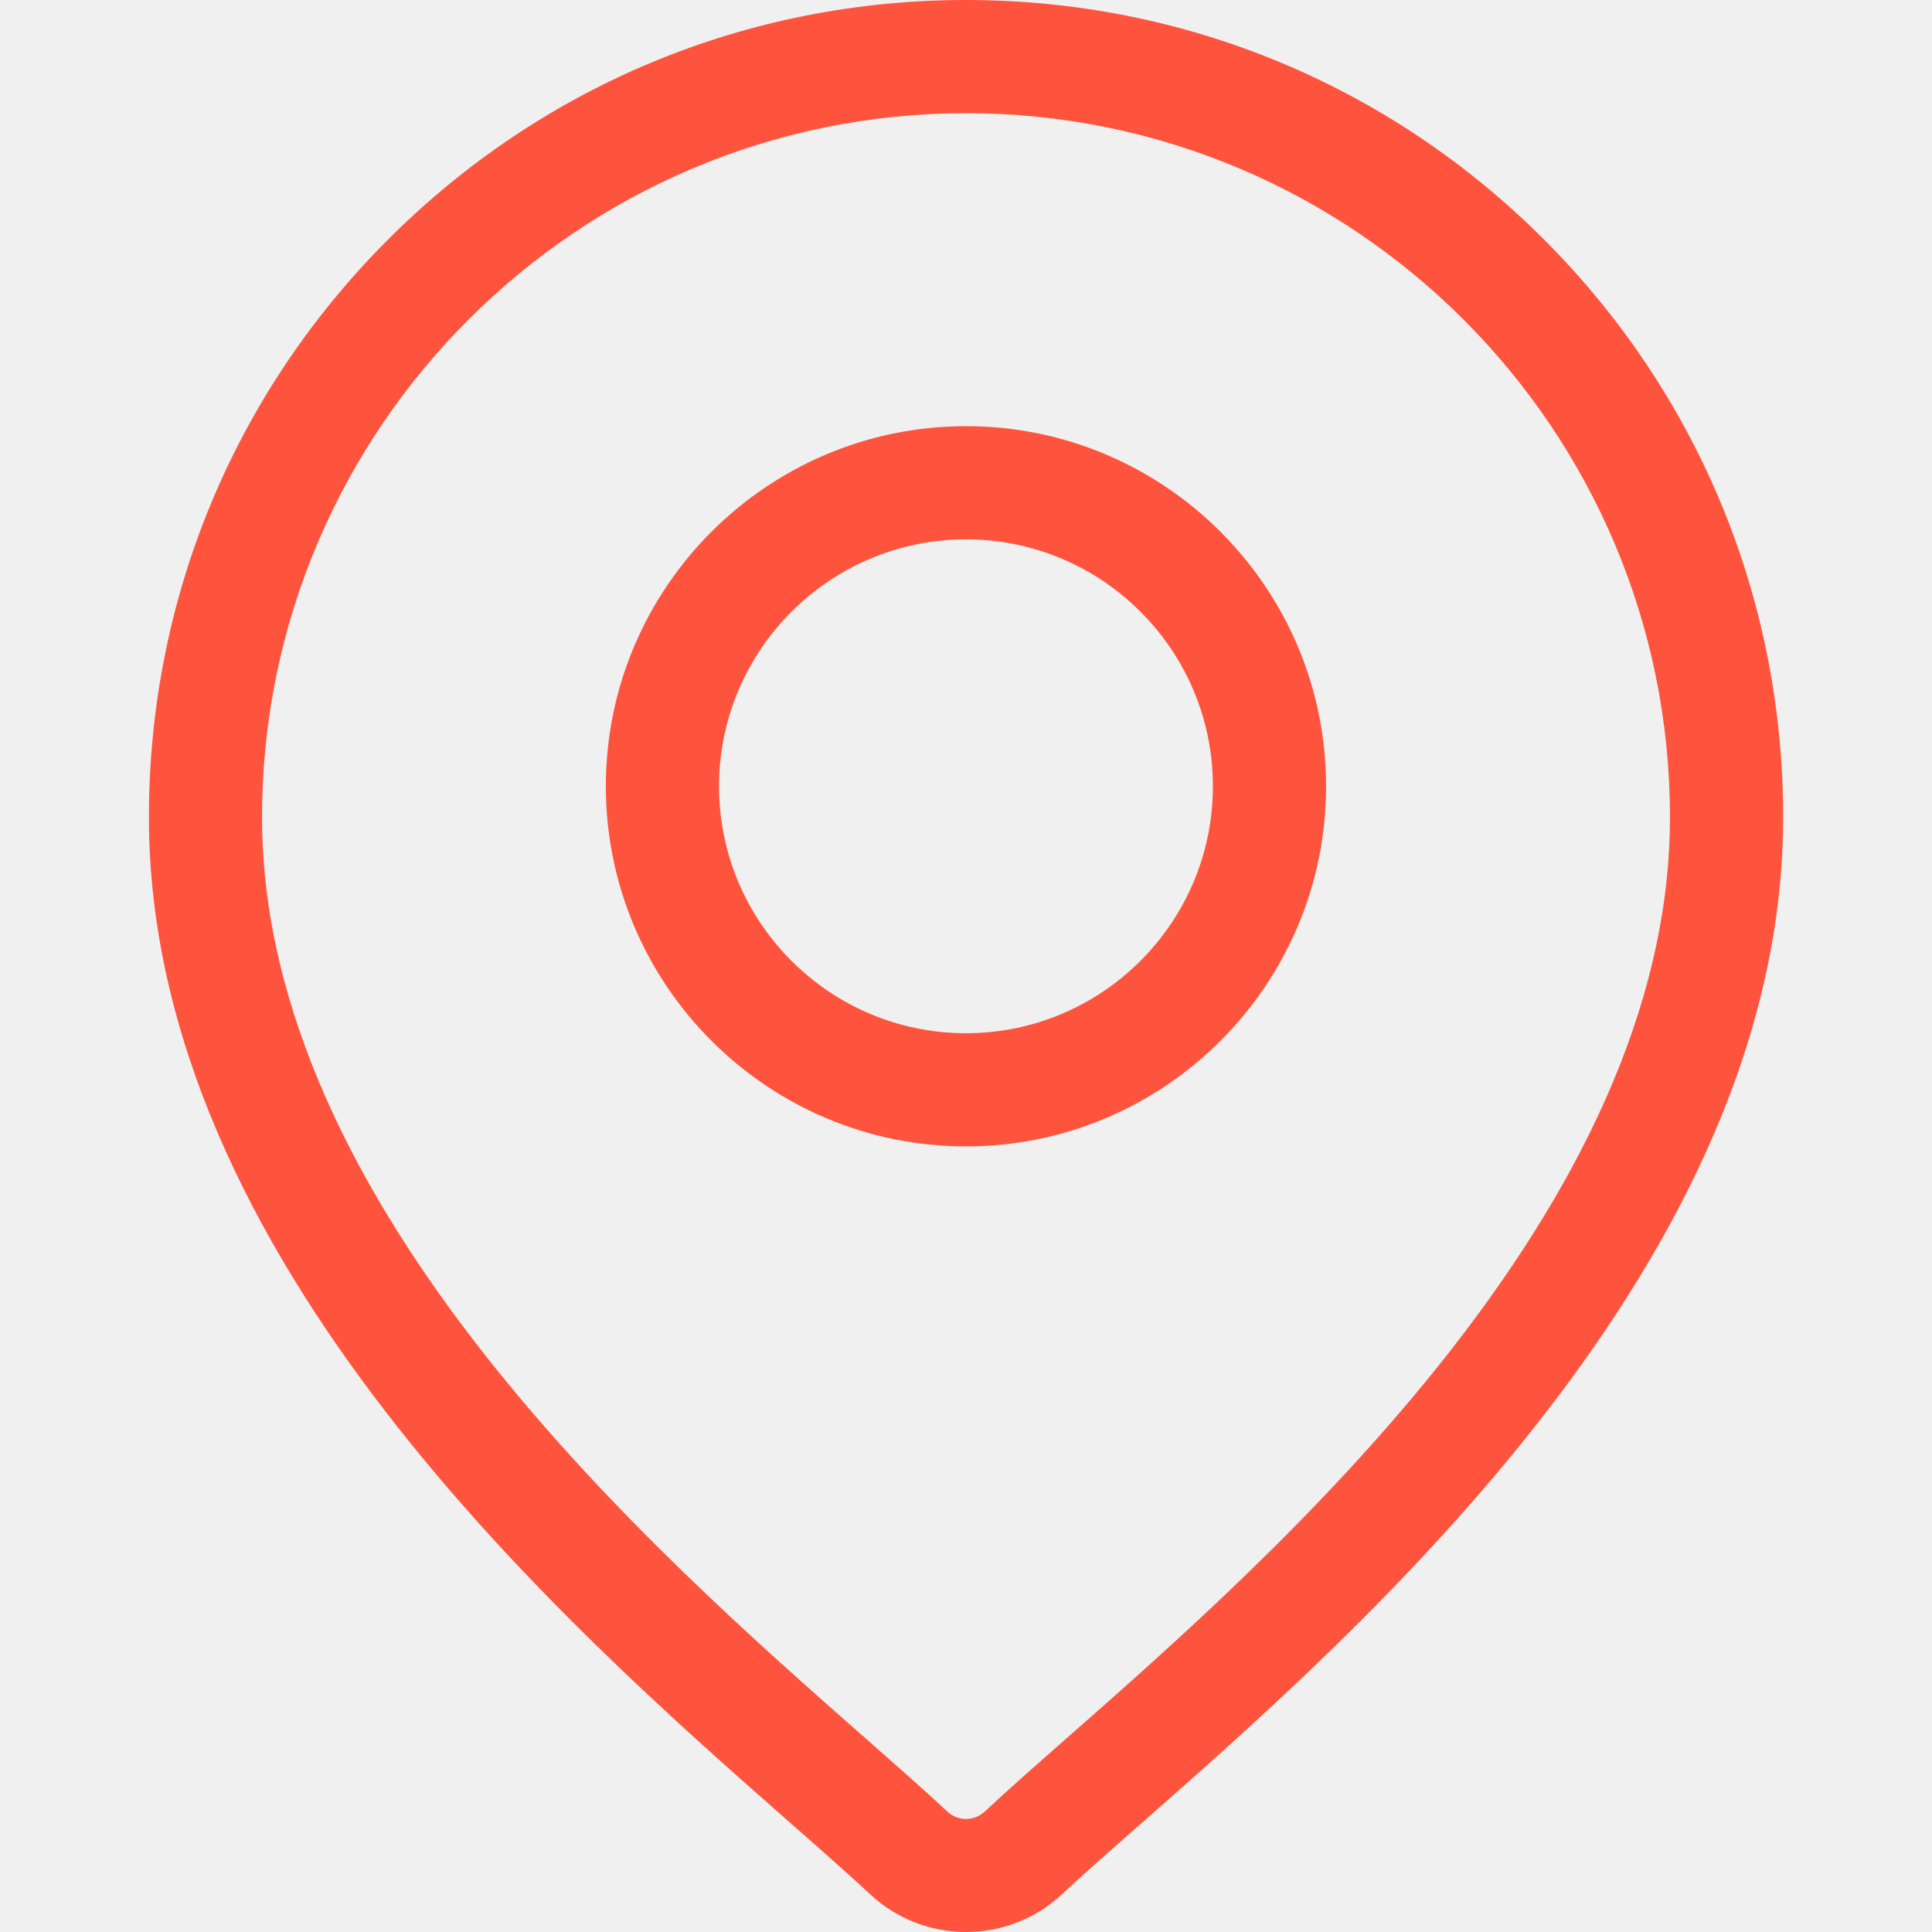
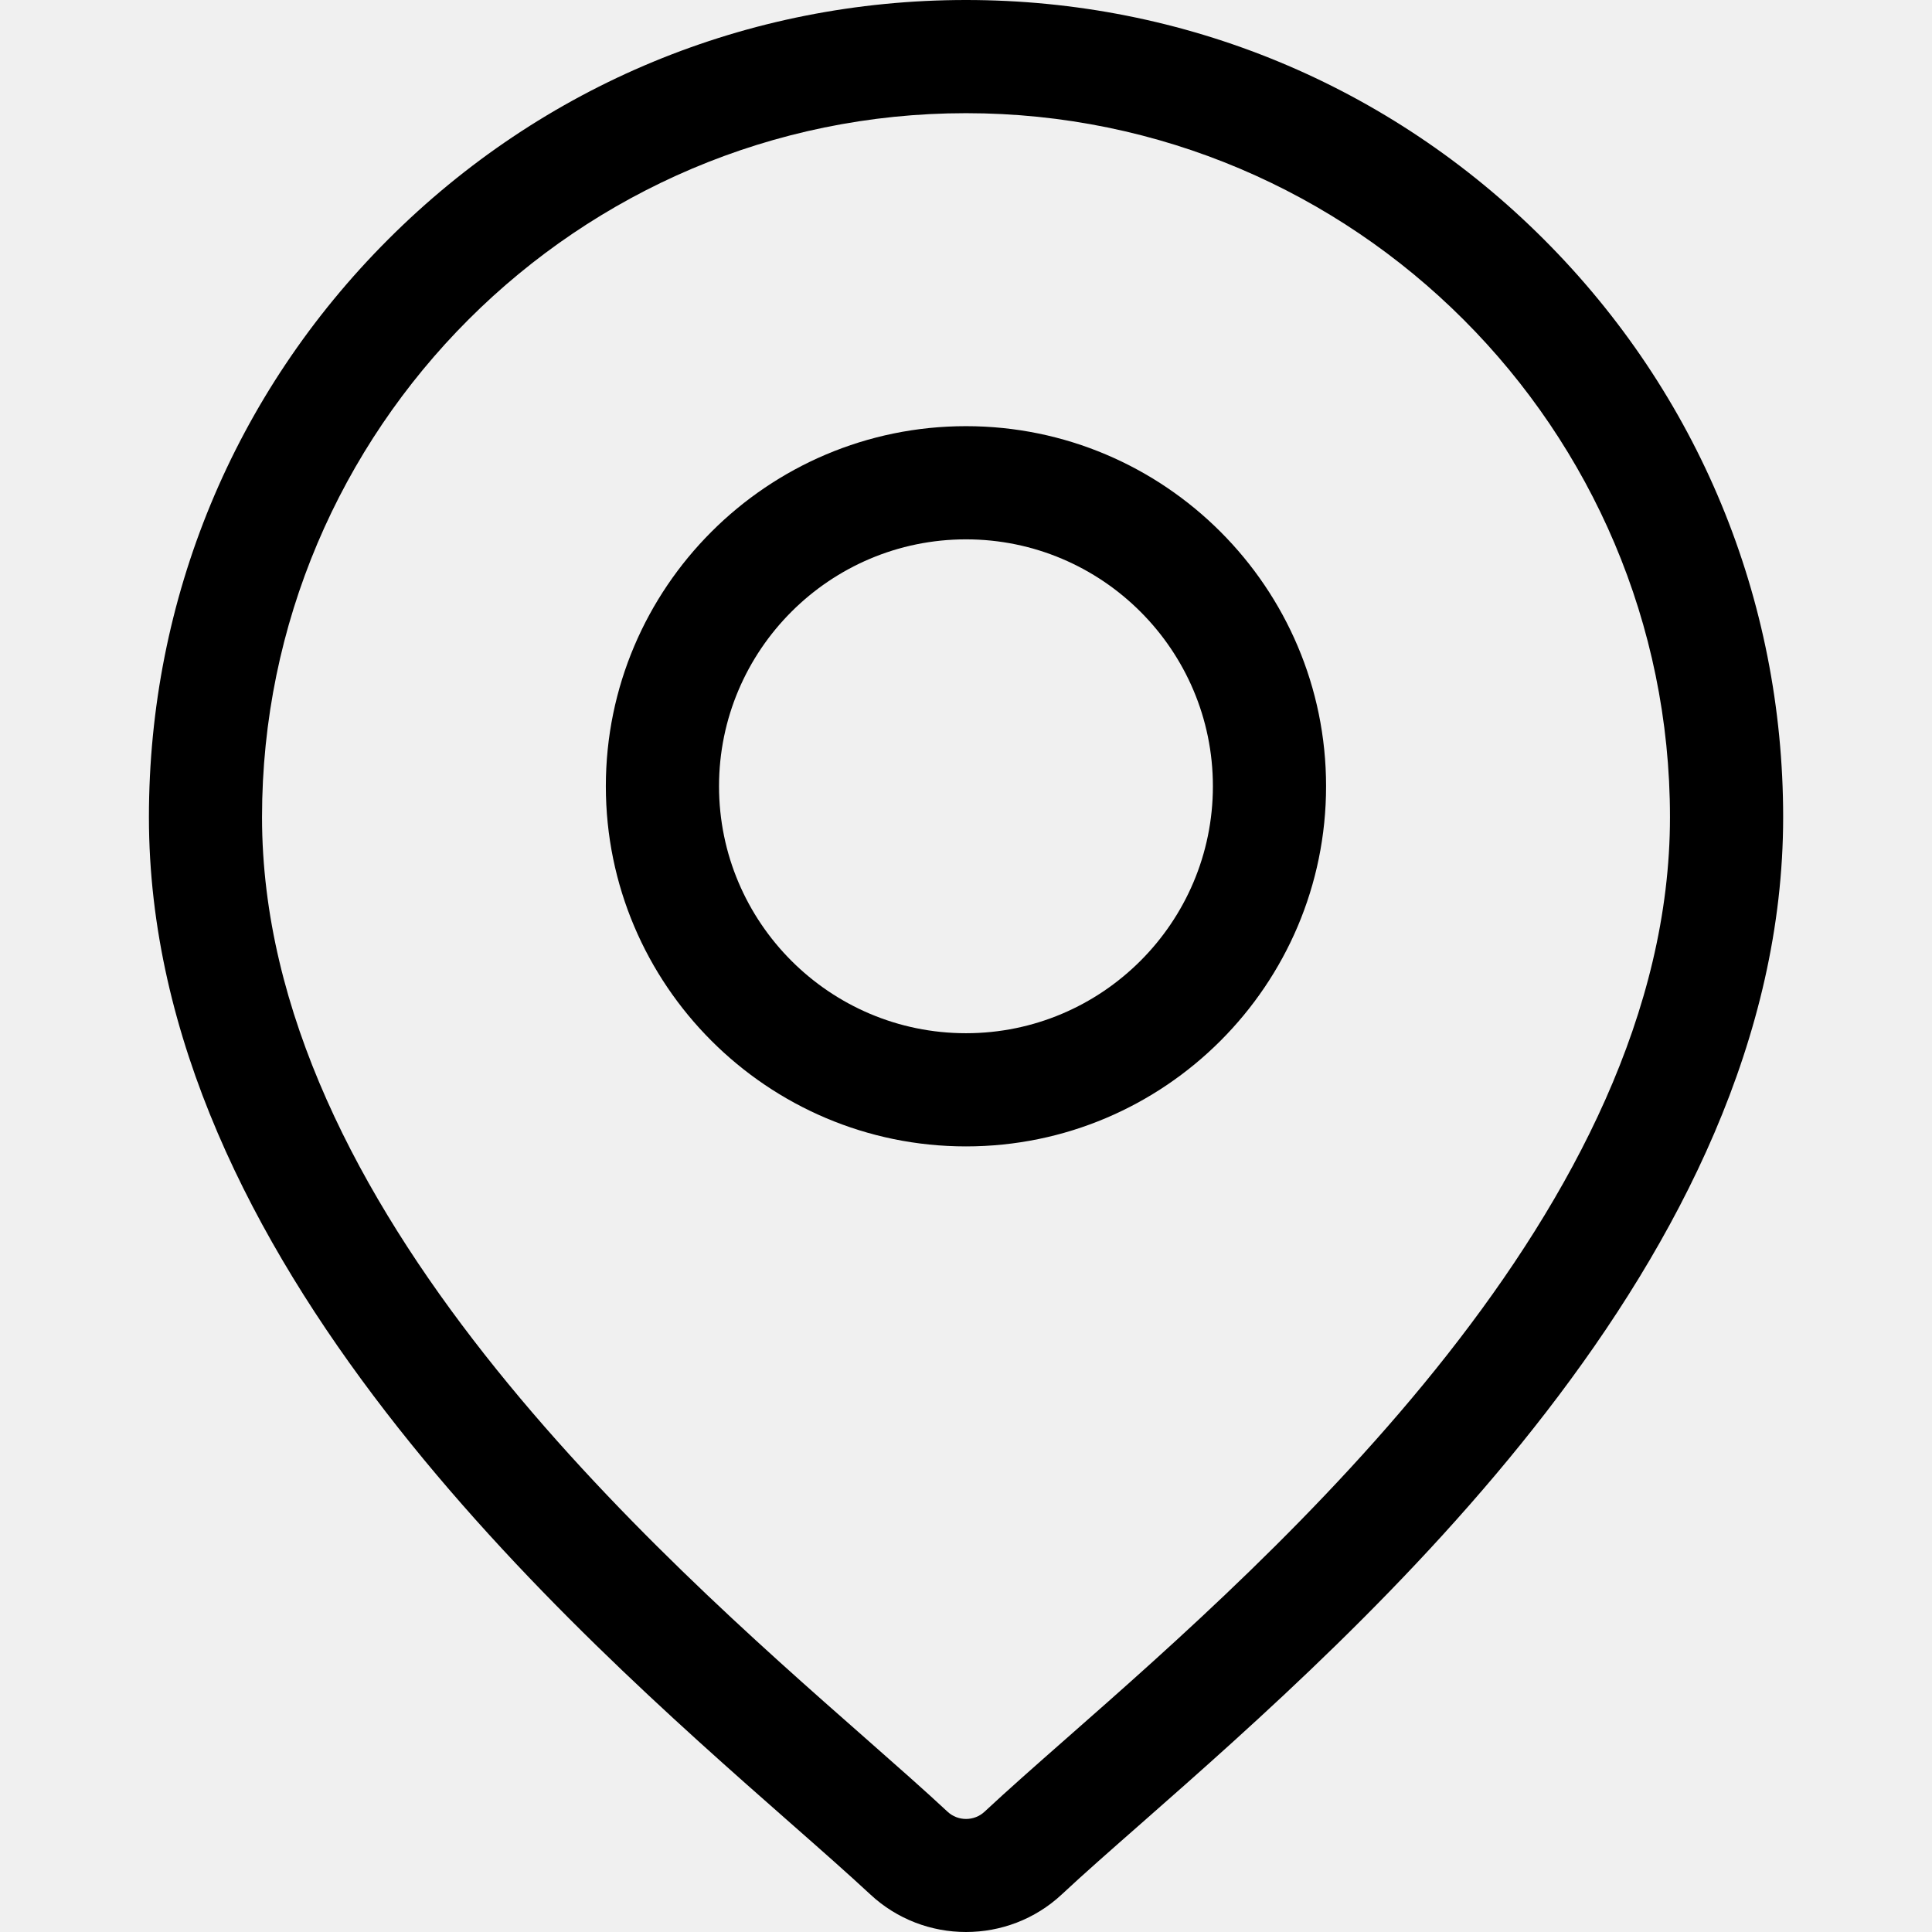
<svg xmlns="http://www.w3.org/2000/svg" width="24" height="24" viewBox="0 0 24 24" fill="none">
  <g clip-path="url(#clip0_1_1343)">
    <g clip-path="url(#clip1_1_1343)">
      <g clip-path="url(#clip2_1_1343)">
-         <path d="M19.178 2.973C17.261 1.056 14.712 0 12 0C9.289 0 6.74 1.056 4.823 2.973C2.905 4.89 1.85 7.439 1.85 10.151C1.85 15.636 7.036 20.198 9.822 22.649C10.209 22.989 10.543 23.284 10.81 23.532C11.144 23.844 11.572 24 12 24C12.429 24 12.857 23.844 13.191 23.532C13.457 23.283 13.792 22.989 14.179 22.649C16.965 20.198 22.151 15.636 22.151 10.151C22.151 7.439 21.095 4.89 19.178 2.973ZM13.25 21.593C12.854 21.941 12.513 22.242 12.231 22.505C12.102 22.626 11.899 22.626 11.77 22.505C11.488 22.242 11.146 21.941 10.751 21.593C8.131 19.289 3.255 15 3.255 10.151C3.255 5.329 7.178 1.406 12 1.406C16.822 1.406 20.745 5.329 20.745 10.151C20.745 15 15.87 19.289 13.25 21.593Z" fill="#FE543D" />
-         <path d="M12 5.294C9.533 5.294 7.526 7.301 7.526 9.767C7.526 12.234 9.533 14.241 12 14.241C14.466 14.241 16.473 12.234 16.473 9.767C16.473 7.301 14.466 5.294 12 5.294ZM12 12.835C10.308 12.835 8.932 11.459 8.932 9.767C8.932 8.076 10.308 6.7 12 6.7C13.691 6.7 15.067 8.076 15.067 9.767C15.067 11.459 13.691 12.835 12 12.835Z" fill="#FE543D" />
+         <path d="M19.178 2.973C17.261 1.056 14.712 0 12 0C9.289 0 6.74 1.056 4.823 2.973C2.905 4.89 1.85 7.439 1.85 10.151C1.85 15.636 7.036 20.198 9.822 22.649C10.209 22.989 10.543 23.284 10.81 23.532C11.144 23.844 11.572 24 12 24C12.429 24 12.857 23.844 13.191 23.532C13.457 23.283 13.792 22.989 14.179 22.649C16.965 20.198 22.151 15.636 22.151 10.151C22.151 7.439 21.095 4.89 19.178 2.973ZM13.25 21.593C12.854 21.941 12.513 22.242 12.231 22.505C12.102 22.626 11.899 22.626 11.77 22.505C11.488 22.242 11.146 21.941 10.751 21.593C8.131 19.289 3.255 15 3.255 10.151C3.255 5.329 7.178 1.406 12 1.406C16.822 1.406 20.745 5.329 20.745 10.151C20.745 15 15.87 19.289 13.25 21.593Z" fill="currentColor" />
+         <path d="M12 5.294C9.533 5.294 7.526 7.301 7.526 9.767C7.526 12.234 9.533 14.241 12 14.241C14.466 14.241 16.473 12.234 16.473 9.767C16.473 7.301 14.466 5.294 12 5.294ZM12 12.835C10.308 12.835 8.932 11.459 8.932 9.767C8.932 8.076 10.308 6.7 12 6.7C13.691 6.7 15.067 8.076 15.067 9.767C15.067 11.459 13.691 12.835 12 12.835Z" fill="currentColor" />
      </g>
    </g>
  </g>
  <defs>
    <clipPath id="clip0_1_1343">
      <rect width="24" height="24" fill="white" />
    </clipPath>
    <clipPath id="clip1_1_1343">
      <rect width="24" height="24" fill="white" />
    </clipPath>
    <clipPath id="clip2_1_1343">
      <rect width="24" height="24" fill="white" />
    </clipPath>
  </defs>
</svg>
